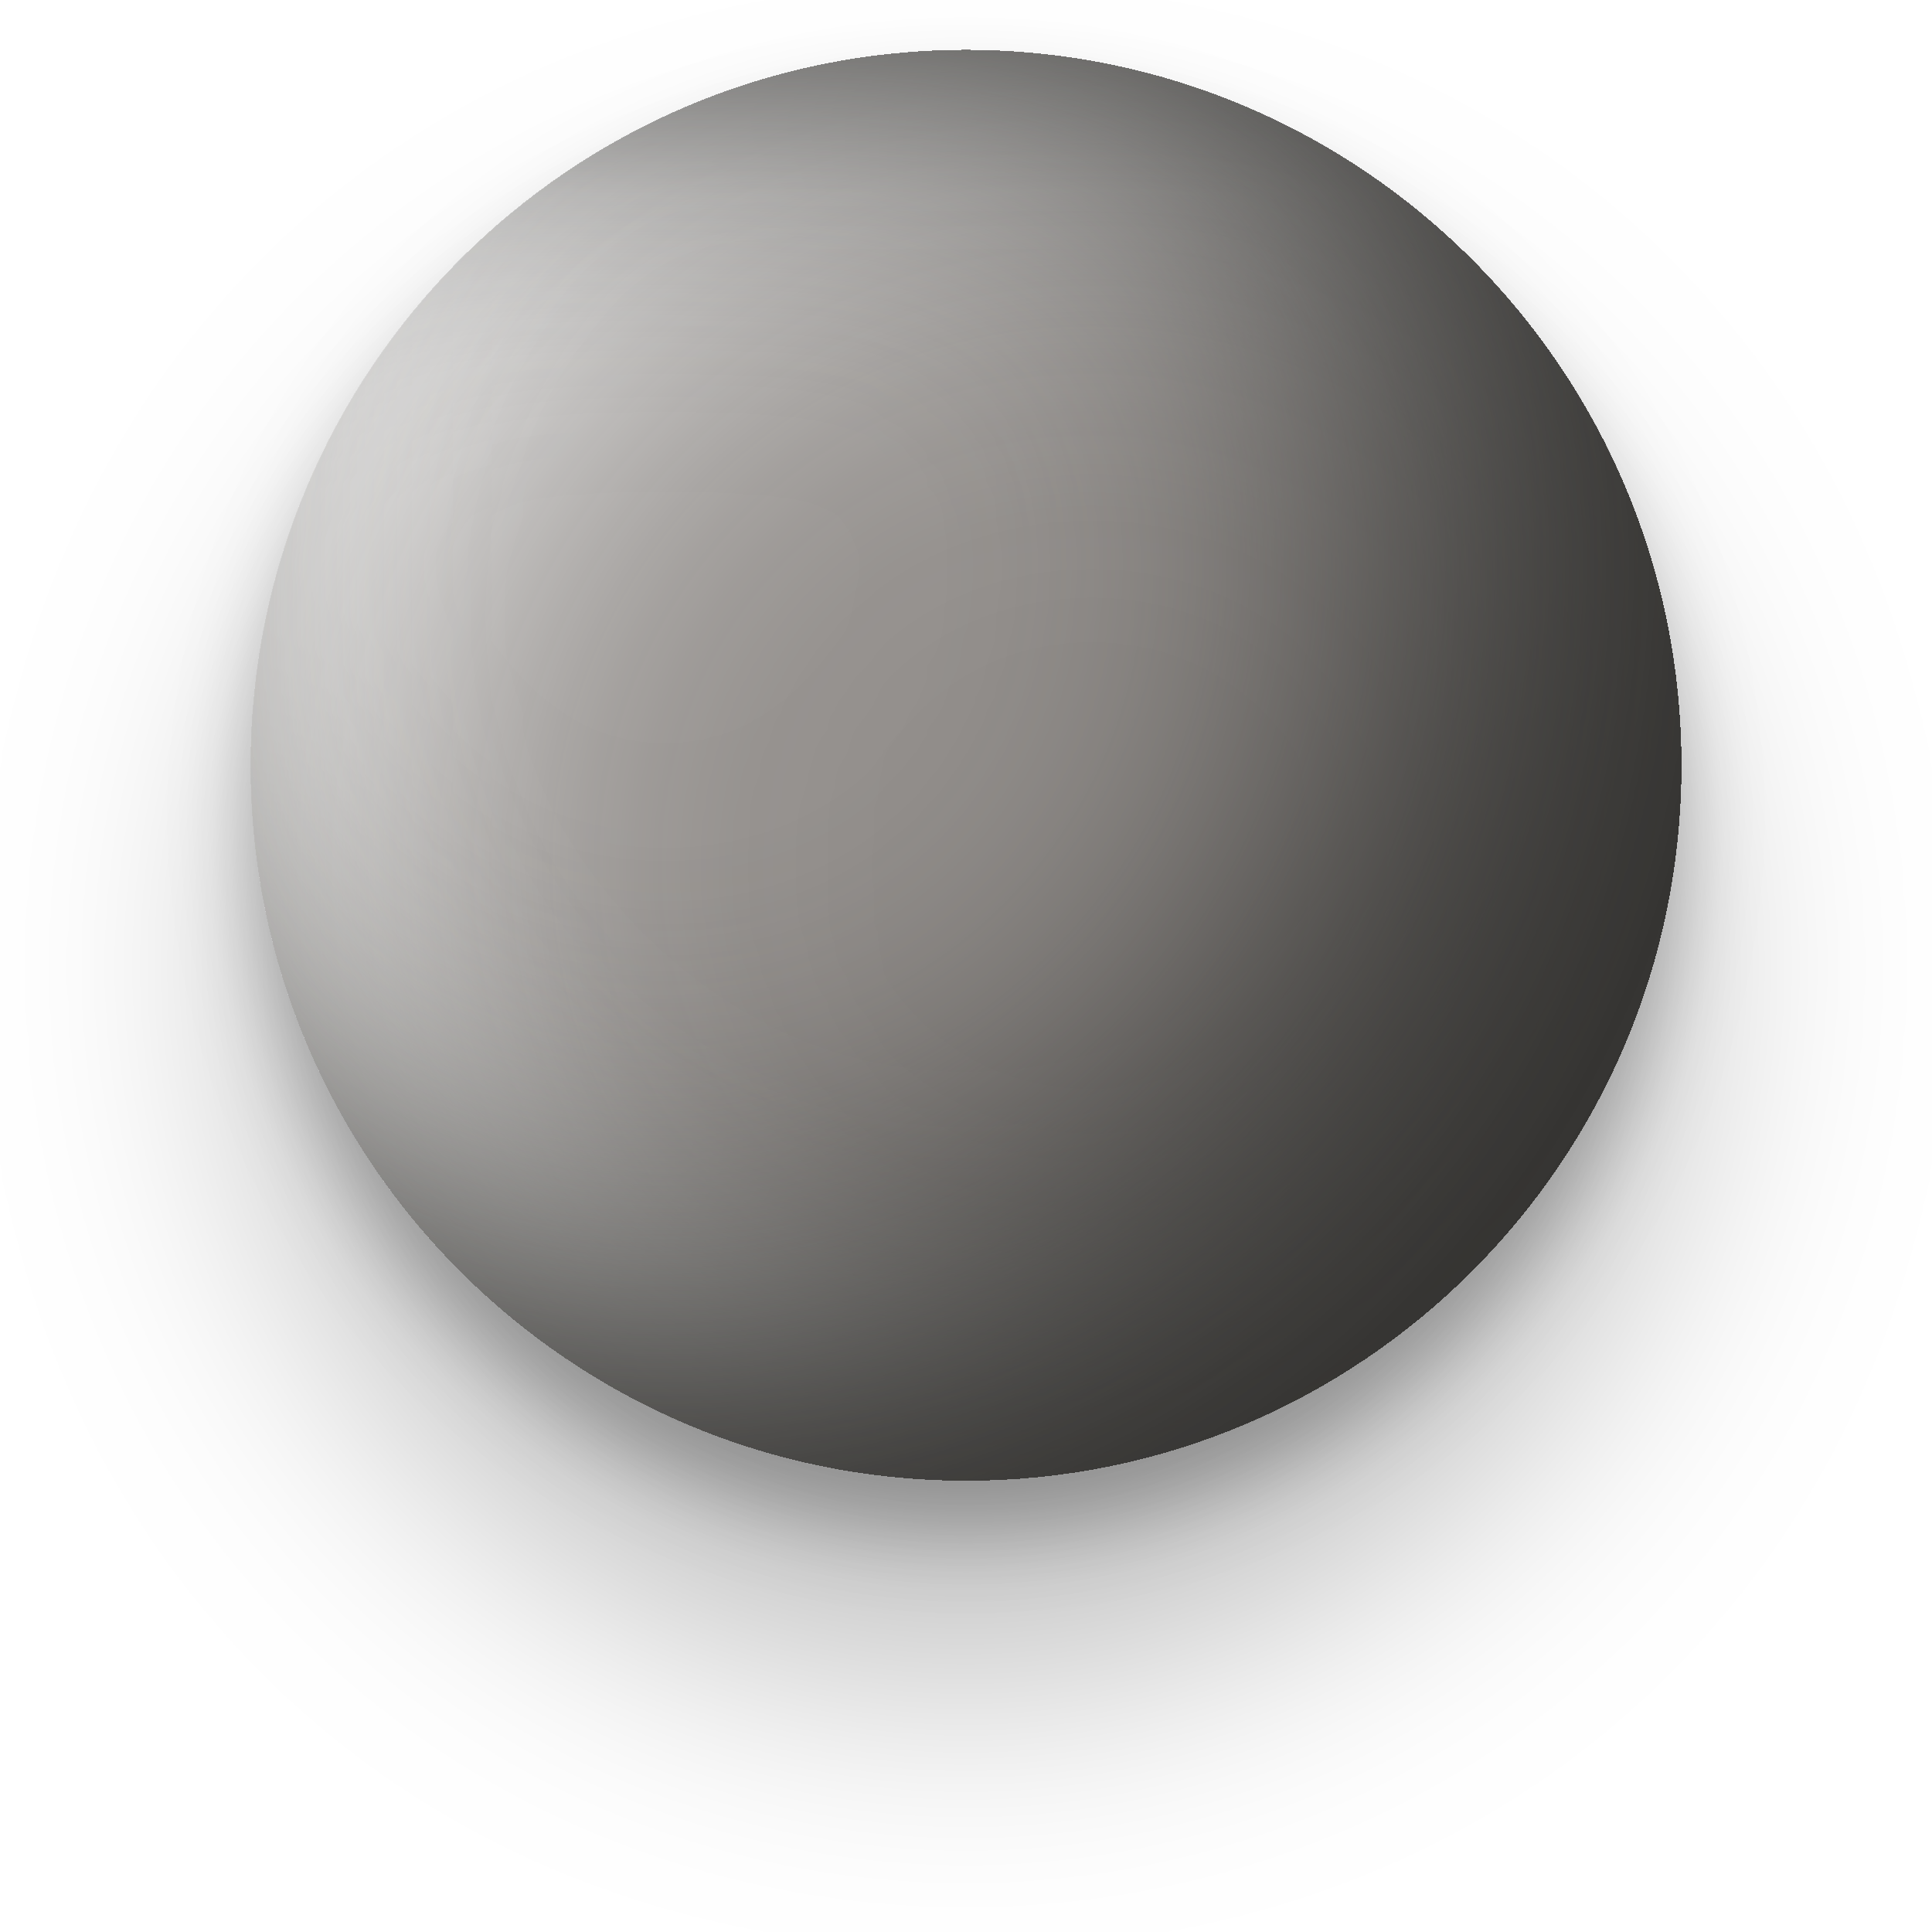
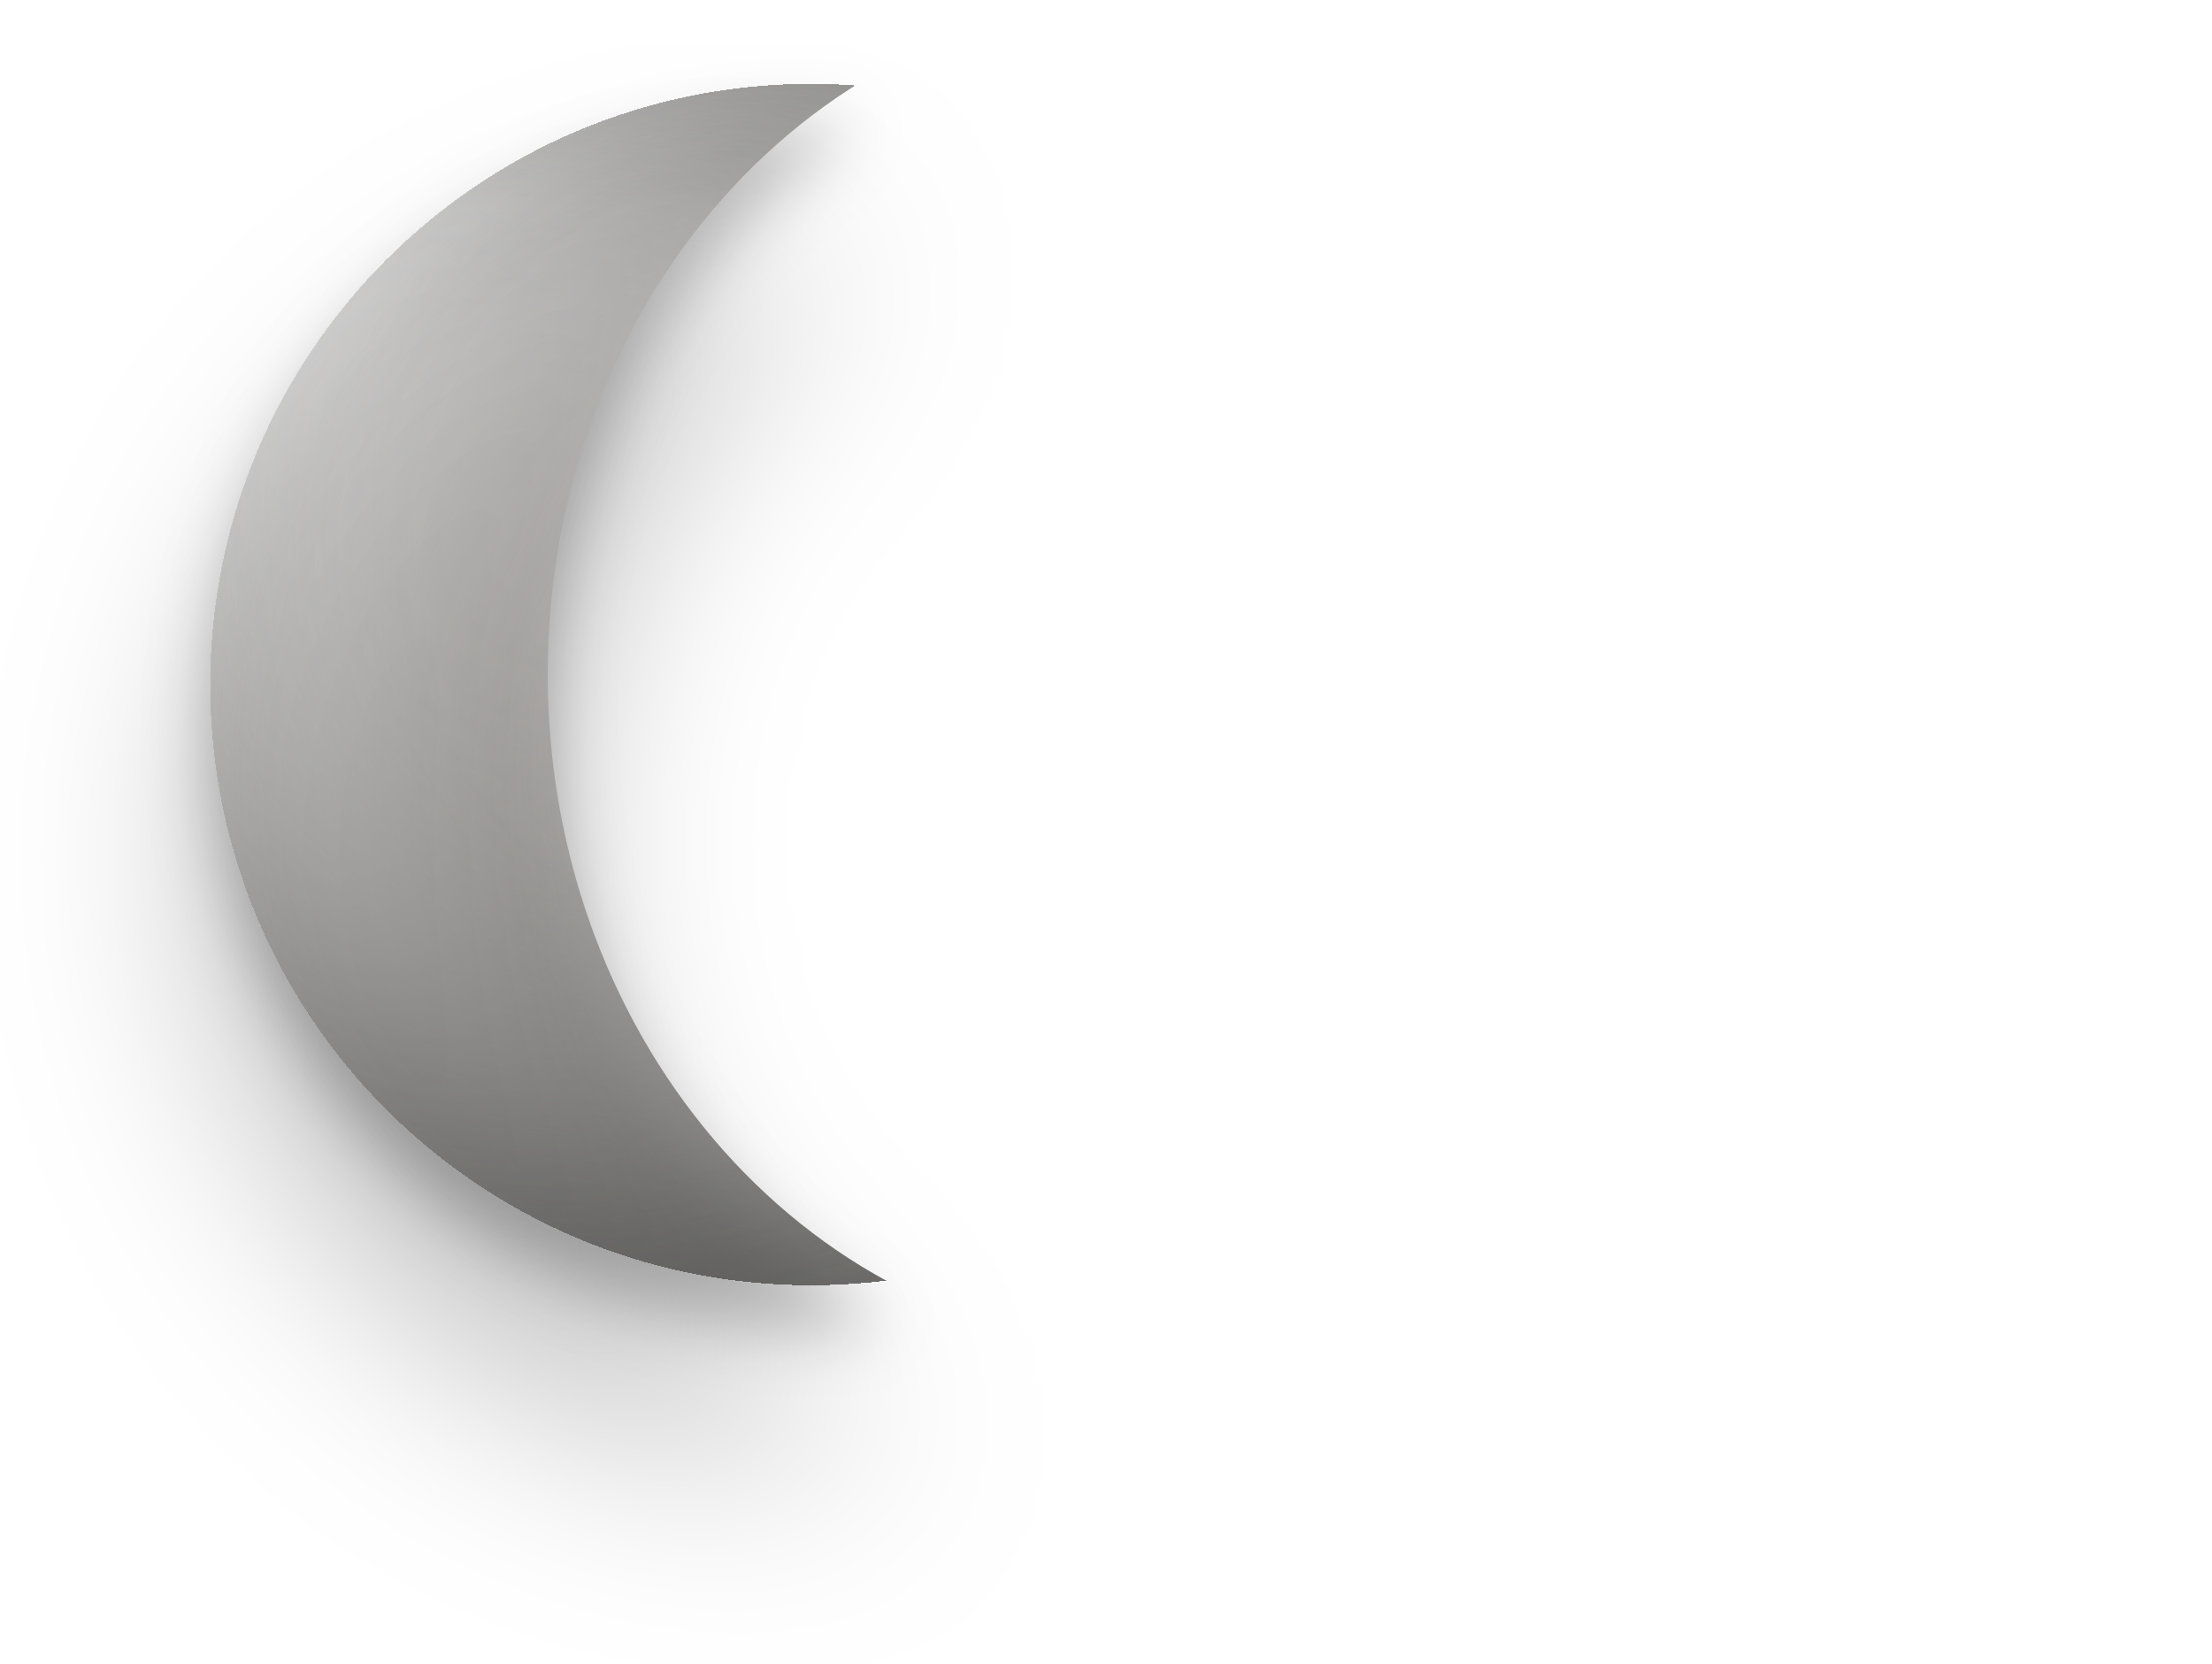
- <svg xmlns="http://www.w3.org/2000/svg" fill="none" viewBox="0 0 77 77">
+ <svg xmlns="http://www.w3.org/2000/svg" fill="none" viewBox="0 0 105 79">
  <g filter="url(#filter0_dd)">
-     <g filter="url(#filter1_iii)">
-       <circle cx="38.5" cy="30.5" r="28.5" fill="#94908D" />
+     <mask id="a" maskUnits="userSpaceOnUse" x="6" y="0" width="99" height="64">
+       <path fill-rule="evenodd" clip-rule="evenodd" d="M54.5 0H6v64h99V0H54.5zm0 0C70.24 0 83 14.327 83 32c0 17.673-12.76 32-28.5 32S26 49.673 26 32C26 14.327 38.76 0 54.5 0z" fill="#C4C4C4" />
+     </mask>
+     <g filter="url(#filter1_iii)" mask="url(#a)">
+       <circle cx="38.5" cy="32.5" r="28.5" fill="#94908D" />
    </g>
  </g>
  <defs>
-     <filter id="filter0_dd" x="0" y="0" width="77" height="77" filterUnits="userSpaceOnUse" color-interpolation-filters="sRGB">
+     <filter id="filter0_dd" x="0" y="2" width="77" height="77" filterUnits="userSpaceOnUse" color-interpolation-filters="sRGB">
      <feFlood flood-opacity="0" result="BackgroundImageFix" />
      <feColorMatrix in="SourceAlpha" values="0 0 0 0 0 0 0 0 0 0 0 0 0 0 0 0 0 0 127 0" result="hardAlpha" />
      <feOffset dy="8" />
      <feGaussianBlur stdDeviation="5" />
      <feColorMatrix values="0 0 0 0 0 0 0 0 0 0 0 0 0 0 0 0 0 0 0.25 0" />
      <feBlend in2="BackgroundImageFix" result="effect1_dropShadow" />
      <feColorMatrix in="SourceAlpha" values="0 0 0 0 0 0 0 0 0 0 0 0 0 0 0 0 0 0 127 0" result="hardAlpha" />
      <feOffset dy="2" />
      <feGaussianBlur stdDeviation="1.5" />
      <feColorMatrix values="0 0 0 0 0 0 0 0 0 0 0 0 0 0 0 0 0 0 0.25 0" />
      <feBlend in2="effect1_dropShadow" result="effect2_dropShadow" />
      <feBlend in="SourceGraphic" in2="effect2_dropShadow" result="shape" />
    </filter>
-     <filter id="filter1_iii" x="-2" y="-6" width="74" height="69" filterUnits="userSpaceOnUse" color-interpolation-filters="sRGB">
+     <filter id="filter1_iii" x="-2" y="-4" width="74" height="69" filterUnits="userSpaceOnUse" color-interpolation-filters="sRGB">
      <feFlood flood-opacity="0" result="BackgroundImageFix" />
      <feBlend in="SourceGraphic" in2="BackgroundImageFix" result="shape" />
      <feColorMatrix in="SourceAlpha" values="0 0 0 0 0 0 0 0 0 0 0 0 0 0 0 0 0 0 127 0" result="hardAlpha" />
      <feOffset dx="5" dy="4" />
      <feGaussianBlur stdDeviation="10" />
      <feComposite in2="hardAlpha" operator="arithmetic" k2="-1" k3="1" />
      <feColorMatrix values="0 0 0 0 0.941 0 0 0 0 0.941 0 0 0 0 0.941 0 0 0 1 0" />
      <feBlend in2="shape" result="effect1_innerShadow" />
      <feColorMatrix in="SourceAlpha" values="0 0 0 0 0 0 0 0 0 0 0 0 0 0 0 0 0 0 127 0" result="hardAlpha" />
      <feOffset dy="-6" />
      <feGaussianBlur stdDeviation="4.5" />
      <feComposite in2="hardAlpha" operator="arithmetic" k2="-1" k3="1" />
      <feColorMatrix values="0 0 0 0 0.855 0 0 0 0 0.851 0 0 0 0 0.843 0 0 0 1 0" />
      <feBlend in2="effect1_innerShadow" result="effect2_innerShadow" />
      <feColorMatrix in="SourceAlpha" values="0 0 0 0 0 0 0 0 0 0 0 0 0 0 0 0 0 0 127 0" result="hardAlpha" />
      <feOffset dx="-12" dy="-8" />
      <feGaussianBlur stdDeviation="10.5" />
      <feComposite in2="hardAlpha" operator="arithmetic" k2="-1" k3="1" />
      <feColorMatrix values="0 0 0 0 0.192 0 0 0 0 0.188 0 0 0 0 0.18 0 0 0 1 0" />
      <feBlend in2="effect2_innerShadow" result="effect3_innerShadow" />
    </filter>
  </defs>
</svg>
